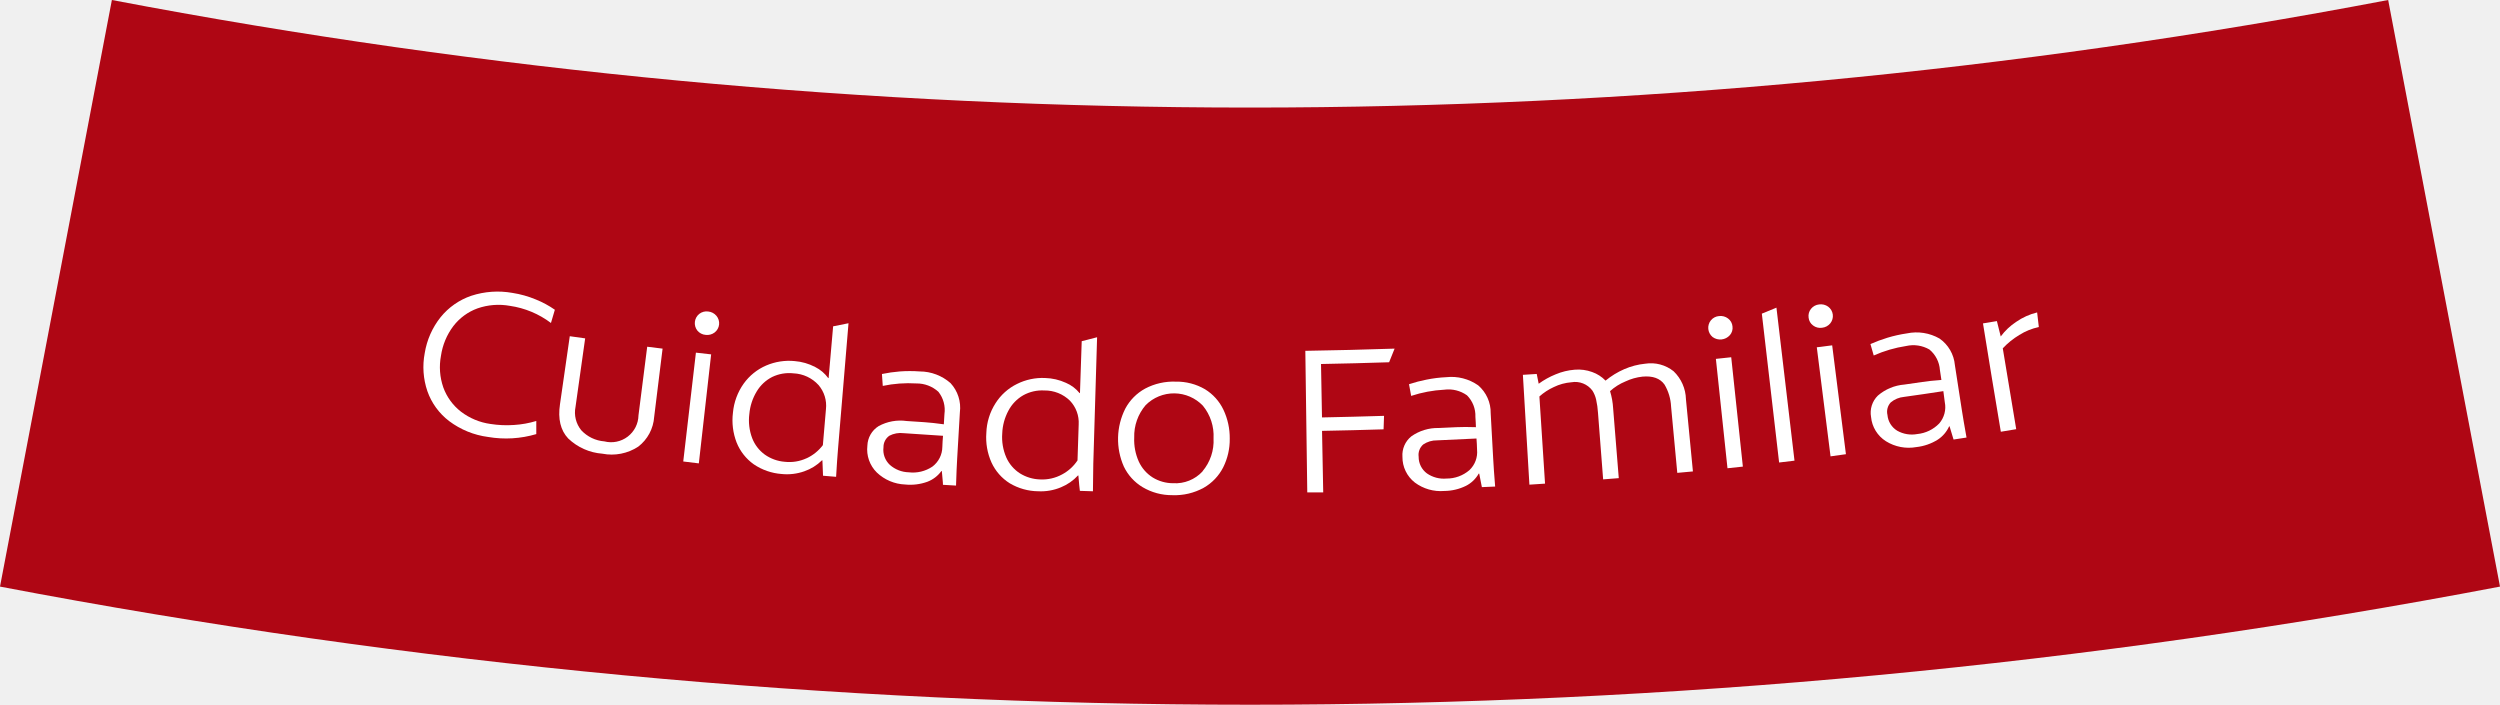
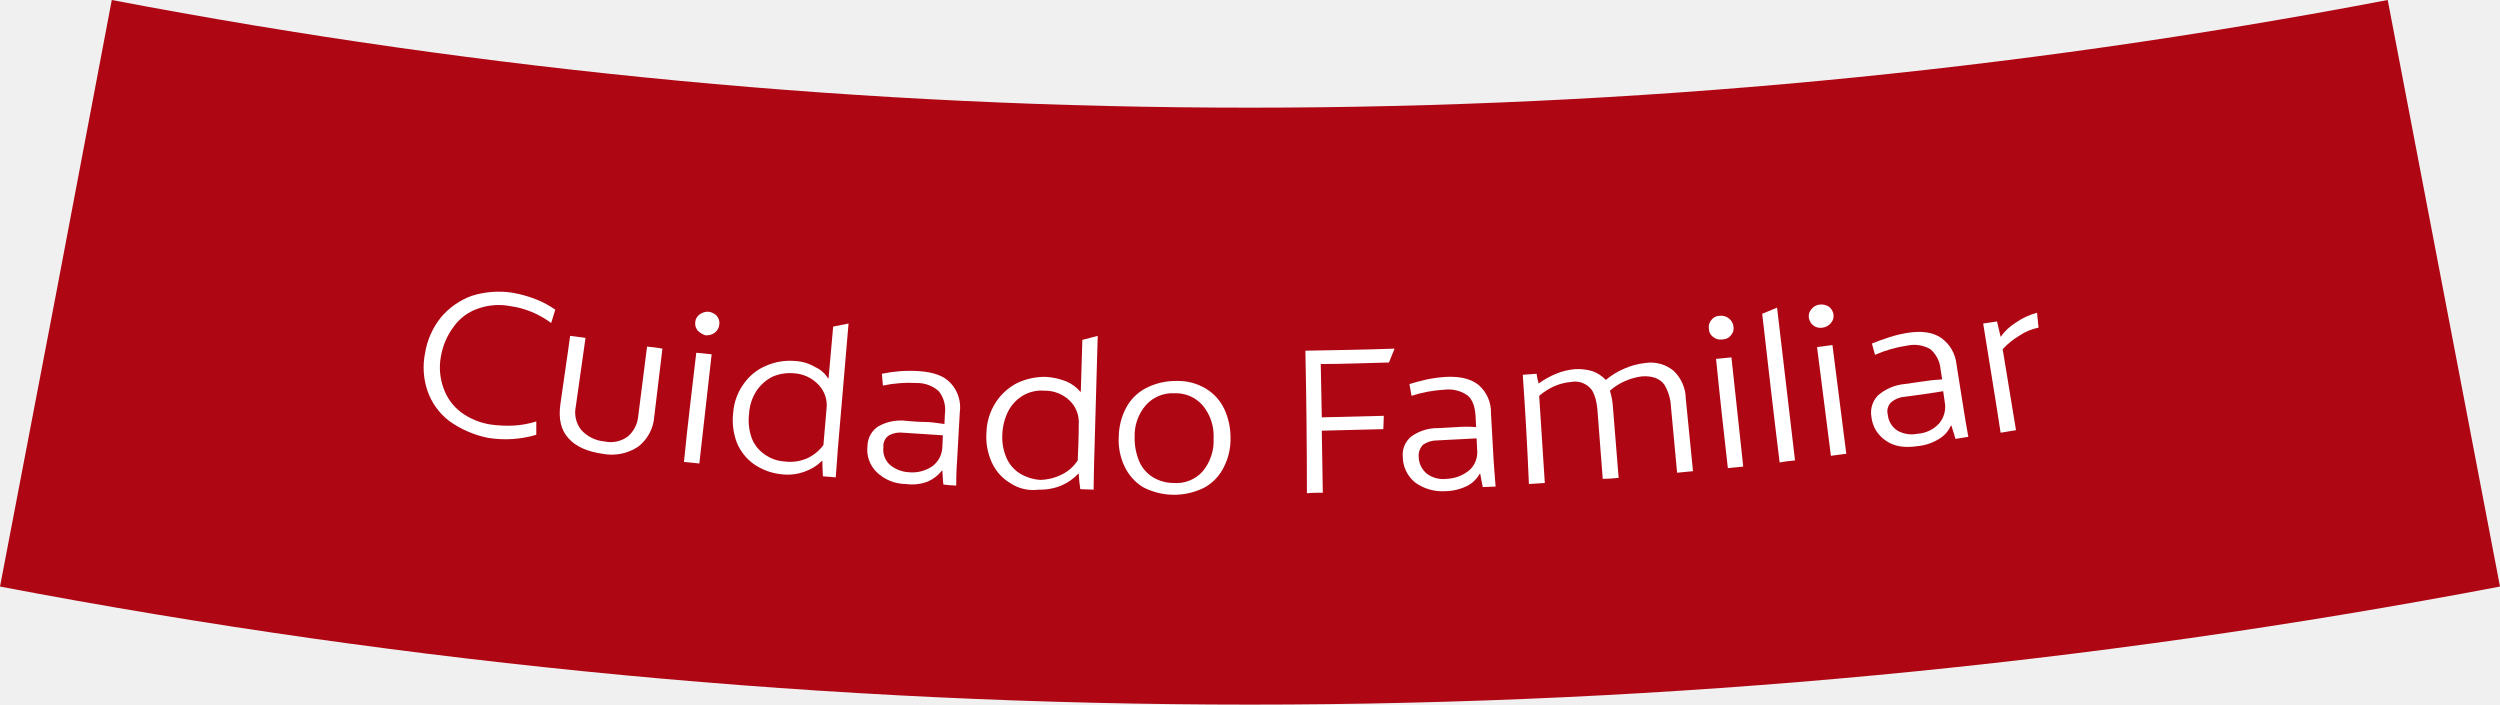
- <svg xmlns="http://www.w3.org/2000/svg" id="Capa_1" data-name="Capa 1" viewBox="0 0 487.56 137.44">
+ <svg xmlns="http://www.w3.org/2000/svg" id="Capa_1" data-name="Capa 1" viewBox="0 0 487.6 137.42">
  <defs>
    <style>.cls-1{fill:#af0614;}.cls-2{fill:#fff;}</style>
  </defs>
-   <path class="cls-1" d="M487.56,114.4A1301.21,1301.21,0,0,1,0,114.4Q10.91,57.22,21.82,0A1184.81,1184.81,0,0,0,465.75,0l21.81,114.4" />
-   <path class="cls-2" d="M87.59,82.12a12.55,12.55,0,0,1-4.24-5.83,14.53,14.53,0,0,1-.52-7.42,15.13,15.13,0,0,1,3.09-7,13.15,13.15,0,0,1,6-4.19,16.47,16.47,0,0,1,8-.56,19.64,19.64,0,0,1,4.59,1.29,18.45,18.45,0,0,1,3.7,2c-.25.86-.51,1.72-.76,2.58a17.4,17.4,0,0,0-8-3.34,12.48,12.48,0,0,0-6.32.49,10.42,10.42,0,0,0-4.72,3.46A12.63,12.63,0,0,0,86,69.38a12,12,0,0,0,.46,6.19,10.53,10.53,0,0,0,3.43,4.71,12.26,12.26,0,0,0,5.75,2.4,20.33,20.33,0,0,0,4.62.2,19,19,0,0,0,4.33-.78c0,.85,0,1.71,0,2.56a20.75,20.75,0,0,1-9.39.56A16.14,16.14,0,0,1,87.59,82.12Z" />
-   <path class="cls-2" d="M110.81,85.51q-2.24-2.37-1.6-6.67.95-6.63,1.91-13.27l3,.42q-.95,6.67-1.88,13.36a5.49,5.49,0,0,0,1.12,4.56,6.88,6.88,0,0,0,4.5,2.17A5.34,5.34,0,0,0,124.52,81q.86-6.69,1.7-13.38l3,.37q-.81,6.66-1.64,13.31a8,8,0,0,1-3.11,5.81,9.45,9.45,0,0,1-7,1.37A10.79,10.79,0,0,1,110.81,85.51Z" />
-   <path class="cls-2" d="M136,64.47a2.33,2.33,0,0,1,.38-3.26,2.31,2.31,0,0,1,1.74-.46,2.38,2.38,0,0,1,1.6.84,2.26,2.26,0,0,1-.36,3.26,2.39,2.39,0,0,1-1.76.46A2.32,2.32,0,0,1,136,64.47Zm-.31,4.3,3,.34-2.4,21.26L133.25,90Q134.5,79.4,135.72,68.77Z" />
-   <path class="cls-2" d="M147,90.55a9.57,9.57,0,0,1-3.34-4.24,12,12,0,0,1-.72-5.81,11.6,11.6,0,0,1,2.1-5.69,10.52,10.52,0,0,1,4.39-3.53,11.28,11.28,0,0,1,5.54-.86,10.39,10.39,0,0,1,4,1.15,7,7,0,0,1,2.55,2.16h.08q.45-5,.88-10.09l3-.6q-1,12.27-2.05,24.55c-.11,1.31-.24,3.11-.37,5.4l-2.55-.21c0-.53-.08-1.52-.12-3h-.09a9.18,9.18,0,0,1-3.43,2.13,10.13,10.13,0,0,1-4.45.53A11.12,11.12,0,0,1,147,90.55Zm10.32-1.18a8.4,8.4,0,0,0,3.16-2.56l.6-7a6.17,6.17,0,0,0-1.45-4.72,7,7,0,0,0-4.88-2.28,7.62,7.62,0,0,0-4.16.71,7.45,7.45,0,0,0-3,2.8,10.19,10.19,0,0,0-1.45,4.41,9.87,9.87,0,0,0,.54,4.69,7.14,7.14,0,0,0,2.48,3.24,7.8,7.8,0,0,0,3.88,1.4A8,8,0,0,0,157.3,89.37Z" />
-   <path class="cls-2" d="M171,92.15a6.33,6.33,0,0,1-1.84-5.24,4.67,4.67,0,0,1,2.18-3.8,8.83,8.83,0,0,1,5.49-1l3.48.23c1.06.07,2.31.21,3.76.41l.12-2A5.69,5.69,0,0,0,183,76.4a6.28,6.28,0,0,0-4.28-1.62,24.68,24.68,0,0,0-6.56.48c-.05-.77-.1-1.54-.16-2.32a27.65,27.65,0,0,1,3.48-.5,26.72,26.72,0,0,1,3.9,0,9.1,9.1,0,0,1,6,2.28,7.06,7.06,0,0,1,1.82,5.69q-.27,4.44-.52,8.88c-.08,1.31-.16,3.12-.23,5.41l-2.55-.15c0-.58-.13-1.47-.22-2.68h-.09a6,6,0,0,1-2.74,2.09,9.86,9.86,0,0,1-4.33.53A8.47,8.47,0,0,1,171,92.15ZM181.84,91a4.87,4.87,0,0,0,1.94-3.84c0-.73.09-1.45.13-2.17-2.56-.16-5.13-.33-7.69-.51a4.73,4.73,0,0,0-2.78.5,2.69,2.69,0,0,0-1.14,2.26,4,4,0,0,0,1.24,3.42,5.76,5.76,0,0,0,3.68,1.45A6.81,6.81,0,0,0,181.84,91Z" />
-   <path class="cls-2" d="M196.92,94.25a9.42,9.42,0,0,1-3.56-4.06,11.94,11.94,0,0,1-1-5.76,11.4,11.4,0,0,1,1.79-5.79,10.38,10.38,0,0,1,4.19-3.76,11.13,11.13,0,0,1,5.48-1.16,10.4,10.4,0,0,1,4.06.94,6.87,6.87,0,0,1,2.66,2h.08c.11-3.37.23-6.75.34-10.12l3-.77q-.37,12.31-.74,24.63c0,1.31-.06,3.12-.07,5.41l-2.55-.08c-.07-.52-.17-1.5-.29-3h-.08a9.25,9.25,0,0,1-3.31,2.3,10.11,10.11,0,0,1-4.42.78A11.08,11.08,0,0,1,196.92,94.25Zm10.22-1.73a8.23,8.23,0,0,0,3-2.73c.08-2.33.15-4.67.23-7a6.2,6.2,0,0,0-1.7-4.64,7,7,0,0,0-5-2,7.6,7.6,0,0,0-4.1.93,7.47,7.47,0,0,0-2.9,3,10.15,10.15,0,0,0-1.21,4.47,9.85,9.85,0,0,0,.79,4.66,7.13,7.13,0,0,0,2.65,3.1,7.86,7.86,0,0,0,3.94,1.19A8.06,8.06,0,0,0,207.14,92.52Z" />
-   <path class="cls-2" d="M222.82,95A9.45,9.45,0,0,1,219.18,91a13.23,13.23,0,0,1,.28-11.31,9.6,9.6,0,0,1,3.86-3.9,11.79,11.79,0,0,1,6-1.36A10.87,10.87,0,0,1,235,75.91a9.44,9.44,0,0,1,3.6,4,12.87,12.87,0,0,1,1.23,5.66,12.12,12.12,0,0,1-1.27,5.56,9.58,9.58,0,0,1-3.81,4,11.73,11.73,0,0,1-6.12,1.44A11.14,11.14,0,0,1,222.82,95Zm11.7-3.09a9.18,9.18,0,0,0,2.15-6.41,9.25,9.25,0,0,0-2.08-6.38A7.8,7.8,0,0,0,223.44,79a9.31,9.31,0,0,0-2.24,6.34,10.32,10.32,0,0,0,.89,4.67,7.25,7.25,0,0,0,2.7,3.1,7.59,7.59,0,0,0,4,1.13A7.2,7.2,0,0,0,234.52,91.94Z" />
-   <path class="cls-2" d="M254.57,68.42q8.7-.14,17.41-.43l-1.07,2.66q-6.65.22-13.28.34c.06,3.48.13,7,.19,10.42q6-.12,12.1-.31l-.09,2.63q-6,.19-12,.3.12,6,.23,12l-3.11,0Z" />
-   <path class="cls-2" d="M275.92,94.1a6.26,6.26,0,0,1-2.41-5,4.69,4.69,0,0,1,1.73-4,8.89,8.89,0,0,1,5.34-1.63l3.48-.16c1.06-.05,2.32-.05,3.78,0,0-.65-.07-1.31-.1-2a5.65,5.65,0,0,0-1.64-4.21A6.21,6.21,0,0,0,281.67,76a24.79,24.79,0,0,0-6.46,1.21l-.42-2.28a27.24,27.24,0,0,1,3.4-.89,25.26,25.26,0,0,1,3.87-.48,9.11,9.11,0,0,1,6.22,1.59,7,7,0,0,1,2.44,5.45c.16,3,.32,5.93.49,8.89.07,1.31.19,3.11.38,5.4L289,95c-.12-.57-.29-1.45-.52-2.64h-.09a5.94,5.94,0,0,1-2.49,2.39,9.76,9.76,0,0,1-4.23,1A8.43,8.43,0,0,1,275.92,94.1Zm10.65-2.41a4.84,4.84,0,0,0,1.49-4c0-.72-.07-1.44-.11-2.17-2.56.13-5.13.25-7.69.36a4.66,4.66,0,0,0-2.71.81,2.69,2.69,0,0,0-.88,2.38,4,4,0,0,0,1.62,3.26,5.8,5.8,0,0,0,3.82,1A6.76,6.76,0,0,0,286.57,91.69Z" />
-   <path class="cls-2" d="M297,73.1l2.7-.17c.13.64.25,1.27.38,1.91A15.37,15.37,0,0,1,303.4,73a11.91,11.91,0,0,1,3.71-.9,7.91,7.91,0,0,1,3.39.45,6.72,6.72,0,0,1,2.62,1.68A15.46,15.46,0,0,1,316.76,72a13.53,13.53,0,0,1,4.1-1.07,7.1,7.1,0,0,1,5.53,1.47,7.81,7.81,0,0,1,2.41,5.46q.68,7,1.36,14.08l-3.05.28L325.9,79.29A9.21,9.21,0,0,0,324.62,75c-.87-1.22-2.3-1.73-4.29-1.55a10.44,10.44,0,0,0-3.33.94,10.2,10.2,0,0,0-3,1.89,14.15,14.15,0,0,1,.6,3.36q.56,6.81,1.1,13.61l-3.05.24q-.51-6.48-1-12.95a16.7,16.7,0,0,0-.37-2.63,5.63,5.63,0,0,0-.72-1.73,4.2,4.2,0,0,0-4.09-1.63,9.52,9.52,0,0,0-3.45.94,11.13,11.13,0,0,0-2.8,1.83q.56,8.49,1.1,17l-3.05.2Z" />
-   <path class="cls-2" d="M334,65.73a2.33,2.33,0,0,1-.33-3.27,2.3,2.3,0,0,1,1.59-.82,2.4,2.4,0,0,1,1.75.47,2.16,2.16,0,0,1,.87,1.56,2.13,2.13,0,0,1-.52,1.7,2.51,2.51,0,0,1-3.36.36Zm.63,4.26,3-.32L339.9,91l-3,.32Q335.74,80.63,334.64,70Z" />
-   <path class="cls-2" d="M343.6,61.17,346.45,60q1.76,14.91,3.52,29.84l-3,.36Z" />
-   <path class="cls-2" d="M353.6,63.48a2.14,2.14,0,0,1-.88-1.54,2.21,2.21,0,0,1,.47-1.71,2.32,2.32,0,0,1,1.58-.86,2.43,2.43,0,0,1,1.76.43,2.27,2.27,0,0,1,.42,3.26,2.38,2.38,0,0,1-1.6.86A2.3,2.3,0,0,1,353.6,63.48Zm.72,4.25,3-.38Q358.67,78,360,88.58L357,89Z" />
-   <path class="cls-2" d="M367.8,86.05a6.29,6.29,0,0,1-2.9-4.73,4.67,4.67,0,0,1,1.33-4.17A9,9,0,0,1,371.39,75l3.46-.5c1-.16,2.31-.29,3.77-.4-.1-.65-.2-1.3-.29-1.94a5.68,5.68,0,0,0-2.05-4,6.29,6.29,0,0,0-4.54-.68,24.74,24.74,0,0,0-6.32,1.85l-.64-2.23a29,29,0,0,1,3.3-1.23,26.2,26.2,0,0,1,3.81-.85,9.07,9.07,0,0,1,6.36,1,7.06,7.06,0,0,1,3,5.18q.67,4.39,1.36,8.79.3,1.95.91,5.34l-2.53.39-.78-2.58h-.08a6.05,6.05,0,0,1-2.25,2.62,9.86,9.86,0,0,1-4.13,1.43A8.41,8.41,0,0,1,367.8,86.05Zm10.39-3.46a4.86,4.86,0,0,0,1.09-4.16L379,76.28q-3.81.59-7.64,1.12a4.7,4.7,0,0,0-2.62,1.08,2.68,2.68,0,0,0-.64,2.45A4,4,0,0,0,370,84a5.81,5.81,0,0,0,3.91.65A6.9,6.9,0,0,0,378.19,82.59Z" />
-   <path class="cls-2" d="M386.73,63.07l2.71-.45.75,3a11.79,11.79,0,0,1,3-2.84,12.27,12.27,0,0,1,4.1-1.85l.33,2.85a11.74,11.74,0,0,0-3.81,1.55,15,15,0,0,0-3.22,2.6q1.32,7.89,2.62,15.77l-3,.5Q388.43,73.63,386.73,63.07Z" />
+   <path class="cls-1" d="M487.6,114.4A1302.25,1302.25,0,0,1,0,114.4Q11,57.25,21.8,0A1183.4,1183.4,0,0,0,465.7,0l21.9,114.4" />
+   <path class="cls-2" d="M87.6,82.1a12.62,12.62,0,0,1-4.2-5.8,14.16,14.16,0,0,1-.5-7.4,14.93,14.93,0,0,1,3.1-7,14.23,14.23,0,0,1,6-4.2,17.59,17.59,0,0,1,8-.6,24.17,24.17,0,0,1,4.6,1.3,18.08,18.08,0,0,1,3.7,2c-.3.9-.5,1.7-.8,2.6a17.27,17.27,0,0,0-8-3.3,12,12,0,0,0-6.3.5,9.61,9.61,0,0,0-4.7,3.5A13.31,13.31,0,0,0,86,69.5a11.71,11.71,0,0,0,.5,6.2,10.06,10.06,0,0,0,3.4,4.7,13.21,13.21,0,0,0,5.8,2.4,23.63,23.63,0,0,0,4.6.2,18.26,18.26,0,0,0,4.3-.8v2.6a21,21,0,0,1-9.4.6A19.52,19.52,0,0,1,87.6,82.1Z" />
+   <path class="cls-2" d="M110.9,85.5c-1.5-1.6-2-3.8-1.6-6.7.6-4.4,1.3-8.8,1.9-13.3,1,.1,2,.3,3,.4-.6,4.5-1.3,8.9-1.9,13.4a5.48,5.48,0,0,0,1.1,4.6,6.9,6.9,0,0,0,4.5,2.2,5.62,5.62,0,0,0,4.6-1,6,6,0,0,0,2-4.1c.6-4.5,1.1-8.9,1.7-13.4,1,.1,2,.2,3,.4-.5,4.4-1.1,8.9-1.6,13.3a8.13,8.13,0,0,1-3.1,5.8,9.32,9.32,0,0,1-7,1.4C114.6,88.1,112.3,87.1,110.9,85.5Z" />
+   <path class="cls-2" d="M136.1,64.5a2.16,2.16,0,0,1-.5-1.7,2,2,0,0,1,.9-1.5,2.62,2.62,0,0,1,1.7-.5,2.72,2.72,0,0,1,1.6.8,2.16,2.16,0,0,1,.5,1.7,2.36,2.36,0,0,1-.9,1.6,2.73,2.73,0,0,1-1.8.5A3.77,3.77,0,0,1,136.1,64.5Zm-.3,4.3,3,.3-2.4,21.3-3-.3C134.1,82.9,135,75.8,135.8,68.8Z" />
+   <path class="cls-2" d="M147,90.5a9.7,9.7,0,0,1-3.3-4.2,12.41,12.41,0,0,1-.7-5.8,10.94,10.94,0,0,1,2.1-5.7,10,10,0,0,1,4.4-3.5,11.62,11.62,0,0,1,5.5-.9,8.55,8.55,0,0,1,4,1.2,5.48,5.48,0,0,1,2.5,2.2h.1c.3-3.4.6-6.7.9-10.1l3-.6-2.1,24.6c-.1,1.3-.2,3.1-.4,5.4-.8-.1-1.7-.1-2.5-.2,0-.5-.1-1.5-.1-3h-.1a8.93,8.93,0,0,1-3.4,2.1,9.65,9.65,0,0,1-4.5.5A11.43,11.43,0,0,1,147,90.5Zm10.4-1.1a8.19,8.19,0,0,0,3.2-2.6c.2-2.3.4-4.7.6-7a5.74,5.74,0,0,0-1.5-4.7,7.12,7.12,0,0,0-4.9-2.3,8.49,8.49,0,0,0-4.2.7,8.28,8.28,0,0,0-3.1,2.8,9.16,9.16,0,0,0-1.4,4.4,10.2,10.2,0,0,0,.5,4.7,6.68,6.68,0,0,0,2.5,3.2A7.35,7.35,0,0,0,153,90,8.17,8.17,0,0,0,157.4,89.4Z" />
+   <path class="cls-2" d="M171,92.1a6.12,6.12,0,0,1-1.8-5.2,4.59,4.59,0,0,1,2.2-3.8,8.92,8.92,0,0,1,5.5-1c1.2.1,2.3.2,3.5.2s2.3.2,3.8.4c0-.7.1-1.3.1-2a5.81,5.81,0,0,0-1.2-4.4,6.32,6.32,0,0,0-4.3-1.6,25.13,25.13,0,0,0-6.6.5c-.1-.8-.1-1.5-.2-2.3a29.38,29.38,0,0,1,3.5-.5,25.39,25.39,0,0,1,3.9,0c2.7.2,4.7.9,6,2.3a6.94,6.94,0,0,1,1.8,5.7c-.2,3-.3,5.9-.5,8.9-.1,1.3-.2,3.1-.2,5.4a21.05,21.05,0,0,1-2.5-.2c-.1-.6-.1-1.5-.2-2.7h-.1a7.05,7.05,0,0,1-2.7,2.1,8.39,8.39,0,0,1-4.3.5A8.25,8.25,0,0,1,171,92.1Zm10.9-1.2a4.88,4.88,0,0,0,1.9-3.8c0-.7.1-1.4.1-2.2-2.6-.2-5.1-.3-7.7-.5a4.71,4.71,0,0,0-2.8.5,2.48,2.48,0,0,0-1.1,2.3,4,4,0,0,0,1.2,3.4,6.22,6.22,0,0,0,3.7,1.5A6.9,6.9,0,0,0,181.9,90.9Z" />
+   <path class="cls-2" d="M197,94.2a9,9,0,0,1-3.6-4.1,12,12,0,0,1-1-5.8,11.34,11.34,0,0,1,1.8-5.8,10.92,10.92,0,0,1,4.2-3.8,12.65,12.65,0,0,1,5.5-1.2,13,13,0,0,1,4.1.9,7.32,7.32,0,0,1,2.7,2h.1c.1-3.4.2-6.7.3-10.1,1-.3,2-.5,3-.8-.2,8.2-.5,16.4-.7,24.6,0,1.3-.1,3.1-.1,5.4-.9,0-1.7-.1-2.6-.1a28.61,28.61,0,0,1-.3-3h-.1a9.79,9.79,0,0,1-3.3,2.3,10.76,10.76,0,0,1-4.4.8A8,8,0,0,1,197,94.2Zm10.2-1.7a7.89,7.89,0,0,0,3-2.7c.1-2.3.2-4.7.2-7a5.88,5.88,0,0,0-1.7-4.6,6.93,6.93,0,0,0-5-2,7.1,7.1,0,0,0-4.1.9,7.62,7.62,0,0,0-2.9,3,10.7,10.7,0,0,0-1.2,4.5,10.13,10.13,0,0,0,.8,4.7,6.81,6.81,0,0,0,2.7,3.1,8.9,8.9,0,0,0,3.9,1.2A10.13,10.13,0,0,0,207.2,92.5Z" />
+   <path class="cls-2" d="M222.9,95a9.53,9.53,0,0,1-3.6-4.1,11.88,11.88,0,0,1-1.1-5.7,12.53,12.53,0,0,1,1.4-5.6,9.17,9.17,0,0,1,3.9-3.9,12.66,12.66,0,0,1,6-1.4,10.53,10.53,0,0,1,5.7,1.5,9.28,9.28,0,0,1,3.6,4,13.22,13.22,0,0,1,1.2,5.7,11.84,11.84,0,0,1-1.3,5.6,9.15,9.15,0,0,1-3.8,4,13.13,13.13,0,0,1-12-.1Zm11.7-3.1a9.31,9.31,0,0,0,2.1-6.4,9.31,9.31,0,0,0-2.1-6.4,6.91,6.91,0,0,0-5.5-2.4,7,7,0,0,0-5.6,2.3,9.09,9.09,0,0,0-2.2,6.3,11.59,11.59,0,0,0,.9,4.7,6.81,6.81,0,0,0,2.7,3.1,7.74,7.74,0,0,0,4,1.1A6.81,6.81,0,0,0,234.6,91.9Z" />
+   <path class="cls-2" d="M254.6,68.4c5.8-.1,11.6-.2,17.4-.4-.4.9-.7,1.8-1.1,2.7-4.4.1-8.9.3-13.3.3.1,3.5.1,6.9.2,10.4l12.1-.3c0,.9-.1,1.8-.1,2.6l-12,.3c.1,4,.1,8,.2,12.1-1,0-2.1,0-3.1.1C254.9,86.9,254.8,77.7,254.6,68.4Z" />
+   <path class="cls-2" d="M276,94.1a6.51,6.51,0,0,1-2.4-5,4.56,4.56,0,0,1,1.7-4,8.79,8.79,0,0,1,5.3-1.6c1.2-.1,2.3-.1,3.5-.2a24,24,0,0,1,3.8,0c0-.7-.1-1.3-.1-2-.1-2-.6-3.4-1.6-4.2a6.42,6.42,0,0,0-4.4-1.1,25.56,25.56,0,0,0-6.5,1.2c-.1-.8-.3-1.5-.4-2.3,1-.3,2.1-.6,3.4-.9a26,26,0,0,1,3.9-.5c2.7-.1,4.7.4,6.2,1.6a7,7,0,0,1,2.4,5.5c.2,3,.3,5.9.5,8.9.1,1.3.2,3.1.4,5.4-.8,0-1.7.1-2.5.1-.1-.6-.3-1.4-.5-2.6h-.1a5.81,5.81,0,0,1-2.5,2.4,10,10,0,0,1-4.2,1A9,9,0,0,1,276,94.1Zm10.6-2.4a4.69,4.69,0,0,0,1.5-4c0-.7-.1-1.4-.1-2.2-2.6.1-5.1.3-7.7.4a4.81,4.81,0,0,0-2.7.8,3,3,0,0,0-.9,2.4,4.38,4.38,0,0,0,1.6,3.3,5.33,5.33,0,0,0,3.8,1A7.38,7.38,0,0,0,286.6,91.7Z" />
+   <path class="cls-2" d="M297,73.1c.9-.1,1.8-.1,2.7-.2a12.86,12.86,0,0,0,.4,1.9,15.8,15.8,0,0,1,3.4-1.9,12.5,12.5,0,0,1,3.7-.9,9.63,9.63,0,0,1,3.4.4,6.54,6.54,0,0,1,2.6,1.7,14.46,14.46,0,0,1,3.6-2.2,13.21,13.21,0,0,1,4.1-1.1,7,7,0,0,1,5.5,1.5,7.66,7.66,0,0,1,2.4,5.5c.5,4.7.9,9.4,1.4,14.1l-3.1.3-1.2-12.9a9.11,9.11,0,0,0-1.3-4.3c-.9-1.2-2.3-1.7-4.3-1.6a11.71,11.71,0,0,0-3.3.9,11,11,0,0,0-3,1.9,13.91,13.91,0,0,1,.6,3.4c.4,4.5.7,9.1,1.1,13.6a30.28,30.28,0,0,1-3.1.2c-.3-4.3-.7-8.6-1-13a13,13,0,0,0-.4-2.6,6.69,6.69,0,0,0-.7-1.7,4.08,4.08,0,0,0-4.1-1.6,10.08,10.08,0,0,0-3.4.9,12.3,12.3,0,0,0-2.8,1.8c.4,5.7.7,11.3,1.1,17-1,.1-2,.1-3.1.2Q297.75,83.75,297,73.1Z" />
+   <path class="cls-2" d="M334.1,65.7a1.94,1.94,0,0,1-.8-1.6,2.05,2.05,0,0,1,.5-1.7,1.94,1.94,0,0,1,1.6-.8,2.38,2.38,0,0,1,1.8.5,2.36,2.36,0,0,1,.9,1.6,2.05,2.05,0,0,1-.5,1.7,2.09,2.09,0,0,1-1.6.8A2.29,2.29,0,0,1,334.1,65.7Zm.6,4.3,3-.3c.8,7.1,1.5,14.2,2.3,21.3l-3,.3C336.2,84.2,335.4,77.1,334.7,70Z" />
+   <path class="cls-2" d="M343.7,61.2c1-.4,1.9-.8,2.9-1.2,1.2,9.9,2.3,19.9,3.5,29.8-1,.1-2,.2-3,.4C345.9,80.5,344.8,70.8,343.7,61.2Z" />
+   <path class="cls-2" d="M353.7,63.5a2.37,2.37,0,0,1-.9-1.5,2.05,2.05,0,0,1,.5-1.7,2.36,2.36,0,0,1,1.6-.9,2.83,2.83,0,0,1,1.8.4,2.37,2.37,0,0,1,.9,1.5,2.05,2.05,0,0,1-.5,1.7,2.36,2.36,0,0,1-1.6.9A2.23,2.23,0,0,1,353.7,63.5Zm.7,4.2c1-.1,2-.3,3-.4.9,7.1,1.8,14.2,2.7,21.2-1,.1-2,.3-3,.4C356.2,81.9,355.3,74.8,354.4,67.7Z" />
+   <path class="cls-2" d="M367.9,86a6.35,6.35,0,0,1-2.9-4.7,4.8,4.8,0,0,1,1.3-4.2,9.31,9.31,0,0,1,5.2-2.2c1.2-.2,2.3-.3,3.5-.5a34.26,34.26,0,0,1,3.8-.4c-.1-.6-.2-1.3-.3-1.9a5.87,5.87,0,0,0-2-4,6.37,6.37,0,0,0-4.5-.7,24.9,24.9,0,0,0-6.3,1.8c-.2-.7-.4-1.5-.6-2.2q1.5-.6,3.3-1.2a23.39,23.39,0,0,1,3.8-.9c2.6-.4,4.8-.1,6.4,1a7.2,7.2,0,0,1,3,5.2c.5,2.9.9,5.9,1.4,8.8.2,1.3.5,3.1.9,5.3-.8.1-1.7.3-2.5.4-.2-.6-.4-1.4-.8-2.6h-.1a5.68,5.68,0,0,1-2.3,2.6,9.46,9.46,0,0,1-4.1,1.4C371.5,87.4,369.5,87.1,367.9,86Zm10.3-3.4a5,5,0,0,0,1.1-4.2l-.3-2.1c-2.5.4-5.1.8-7.6,1.1a4.48,4.48,0,0,0-2.6,1.1,2.49,2.49,0,0,0-.6,2.4,4.1,4.1,0,0,0,1.9,3.1,5.63,5.63,0,0,0,3.9.6A6.21,6.21,0,0,0,378.2,82.6Z" />
+   <path class="cls-2" d="M386.8,63.1c.9-.1,1.8-.3,2.7-.4.2,1,.5,2,.7,3a10.18,10.18,0,0,1,3-2.8,12.76,12.76,0,0,1,4.1-1.9c.1,1,.2,1.9.3,2.9a10.33,10.33,0,0,0-3.8,1.6,14.45,14.45,0,0,0-3.2,2.6c.9,5.3,1.7,10.5,2.6,15.8-1,.2-2,.3-3,.5C389.1,77.1,387.9,70.1,386.8,63.1Z" />
</svg>
